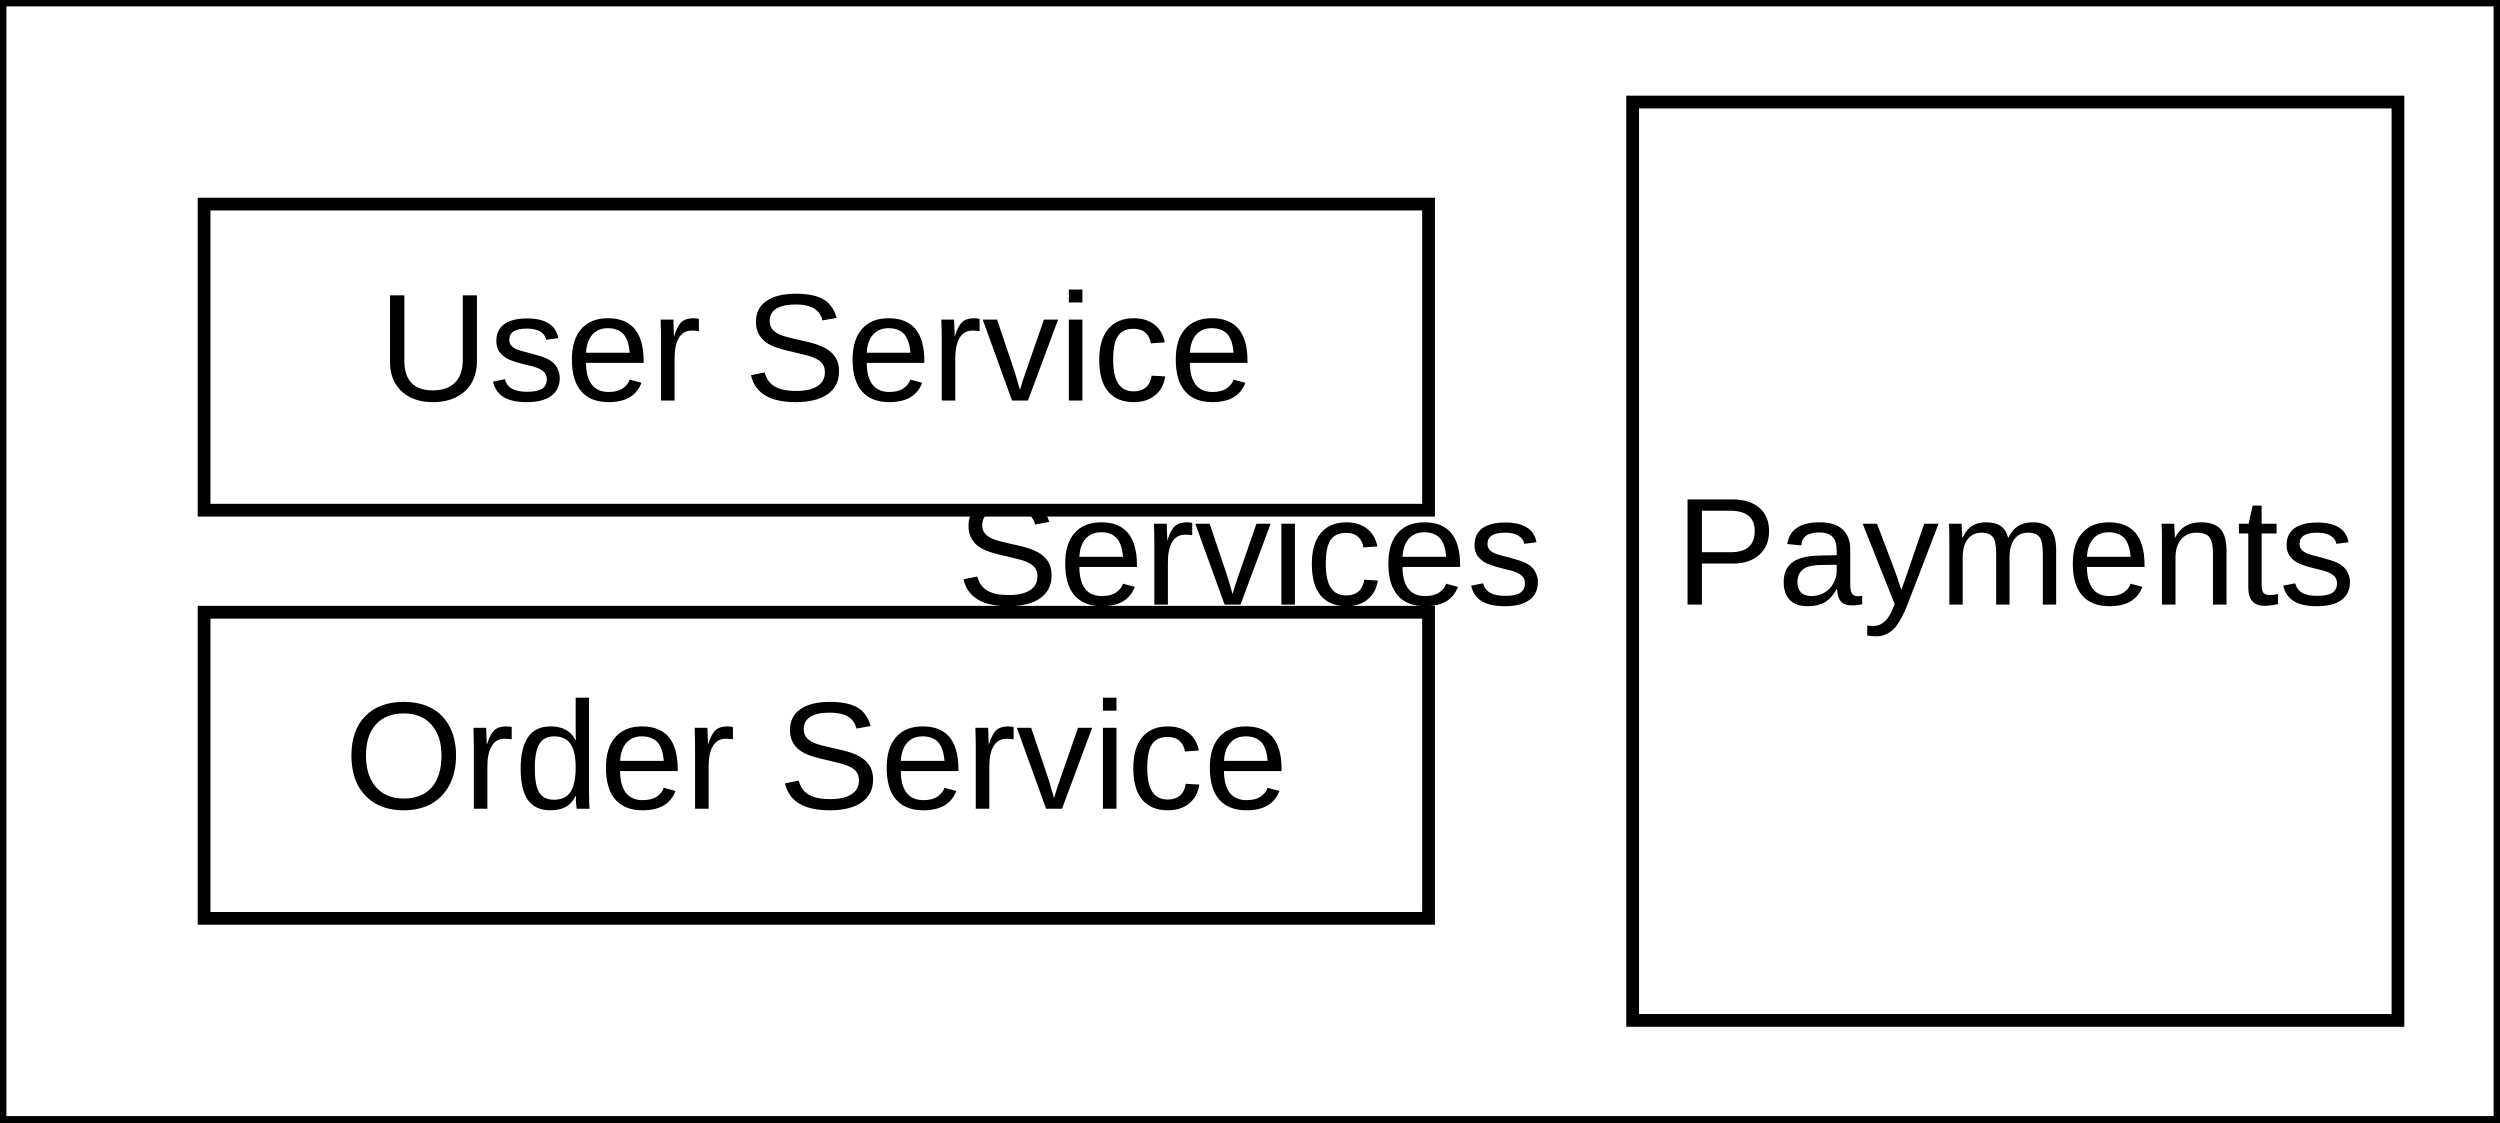
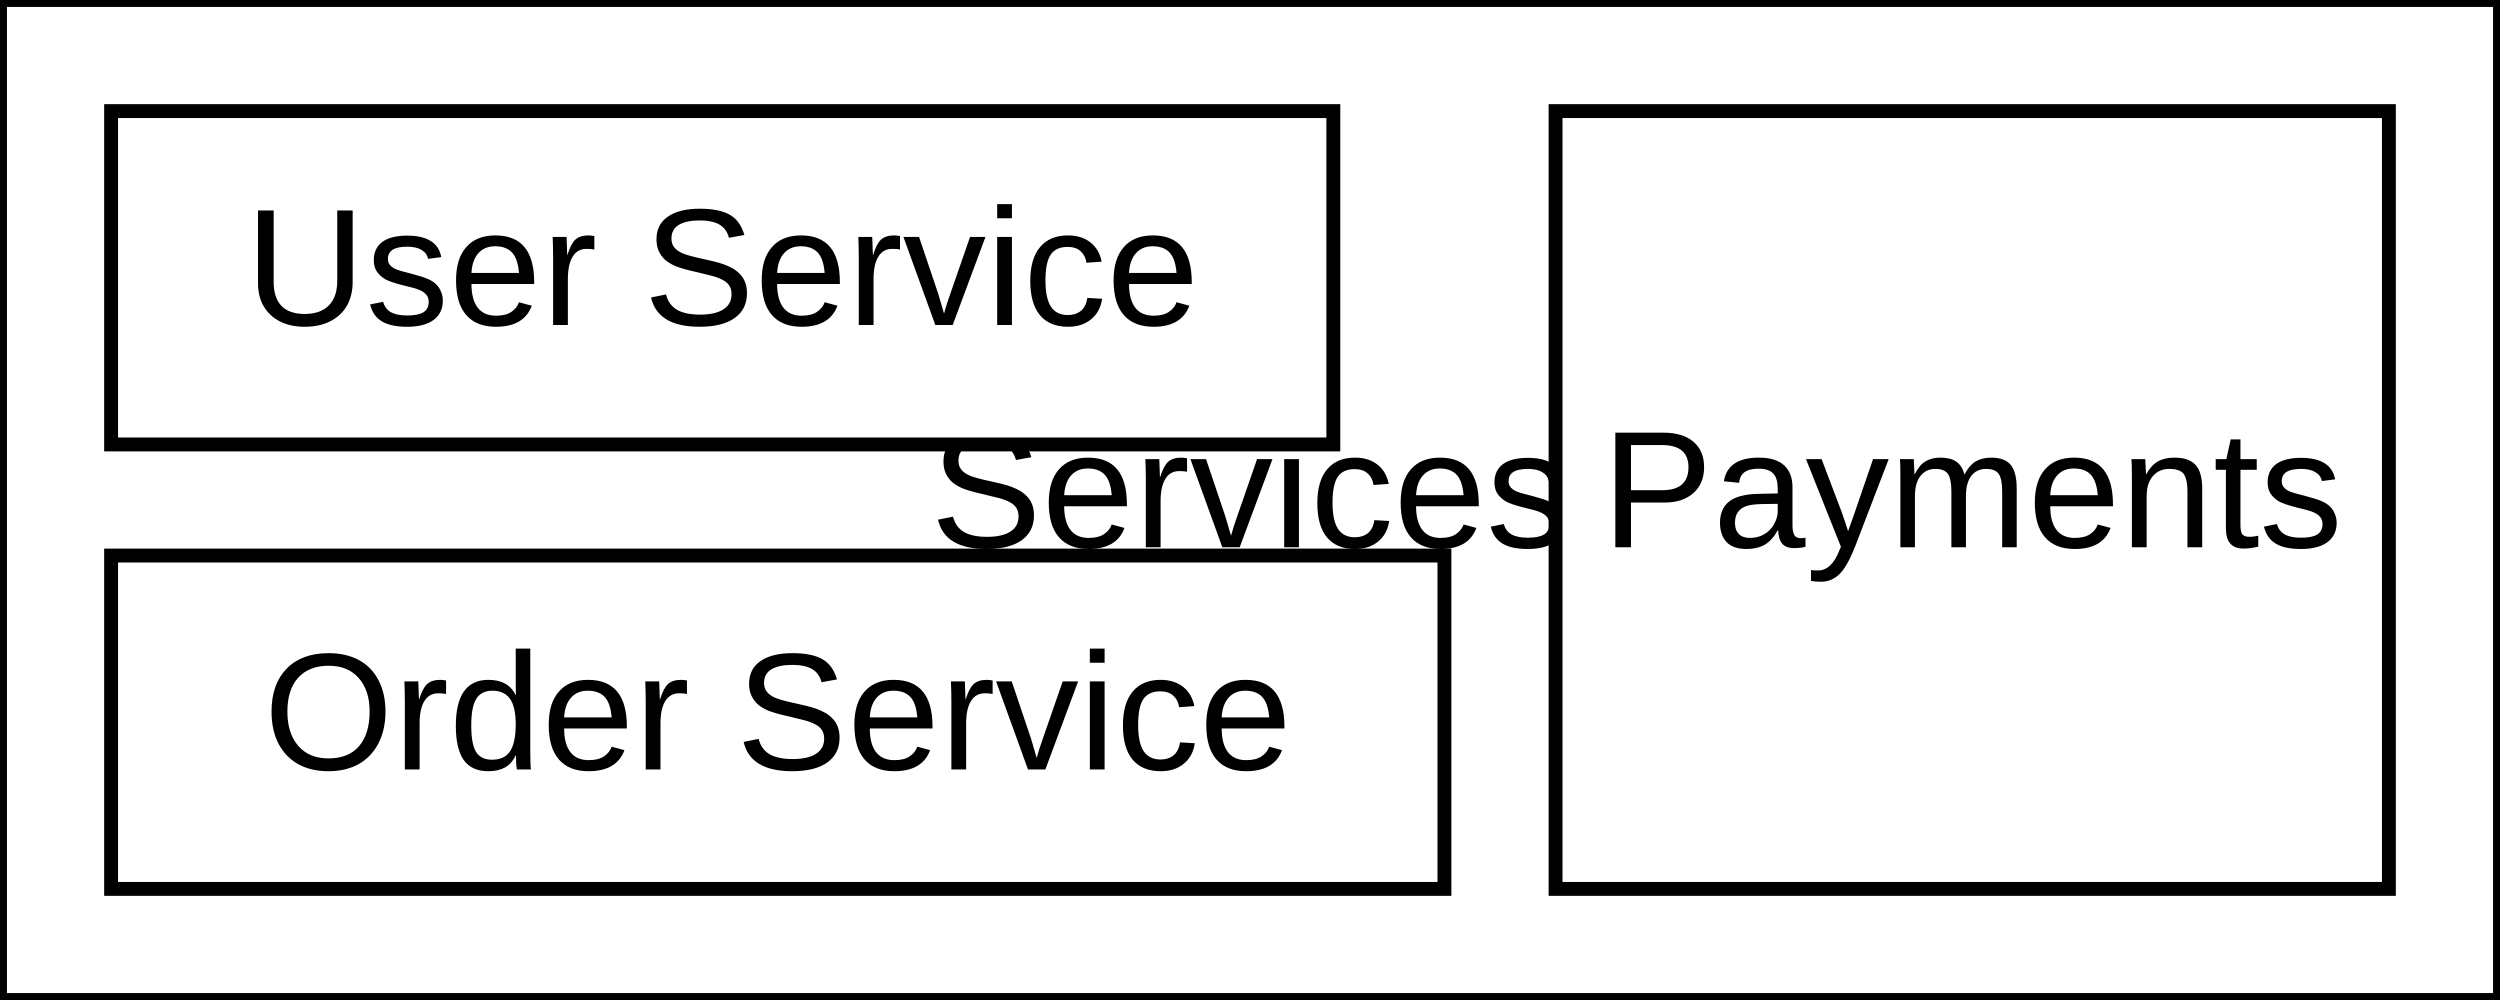
- <svg xmlns="http://www.w3.org/2000/svg" width="196" height="88">
+ <svg xmlns="http://www.w3.org/2000/svg" width="180" height="72">
  <defs>
    <marker id="arrowhead" markerWidth="10" markerHeight="7" refX="9" refY="3.5" orient="auto" markerUnits="strokeWidth">
      <polygon points="0 0, 10 3.5, 0 7" fill="black" />
    </marker>
  </defs>
-   <rect x="0" y="0" width="196" height="88" fill="white" stroke="black" stroke-width="1" />
-   <text x="98" y="44" text-anchor="middle" dominant-baseline="middle" font-family="Arial" font-size="12">Services</text>
-   <rect x="16" y="16" width="96" height="24" fill="white" stroke="black" stroke-width="1" />
-   <text x="64" y="28" text-anchor="middle" dominant-baseline="middle" font-family="Arial" font-size="12">User Service</text>
-   <rect x="16" y="48" width="96" height="24" fill="white" stroke="black" stroke-width="1" />
-   <text x="64" y="60" text-anchor="middle" dominant-baseline="middle" font-family="Arial" font-size="12">Order Service</text>
-   <rect x="128" y="8" width="60" height="72" fill="white" stroke="black" stroke-width="1" />
-   <text x="158" y="44" text-anchor="middle" dominant-baseline="middle" font-family="Arial" font-size="12">Payments</text>
+   <rect x="0" y="0" width="180" height="72" fill="white" stroke="black" stroke-width="1" />
+   <text x="90" y="36" text-anchor="middle" dominant-baseline="middle" font-family="Arial" font-size="12">Services</text>
+   <rect x="8" y="8" width="88" height="24" fill="white" stroke="black" stroke-width="1" />
+   <text x="52" y="20" text-anchor="middle" dominant-baseline="middle" font-family="Arial" font-size="12">User Service</text>
+   <rect x="8" y="40" width="96" height="24" fill="white" stroke="black" stroke-width="1" />
+   <text x="56" y="52" text-anchor="middle" dominant-baseline="middle" font-family="Arial" font-size="12">Order Service</text>
+   <rect x="112" y="8" width="60" height="56" fill="white" stroke="black" stroke-width="1" />
+   <text x="142" y="36" text-anchor="middle" dominant-baseline="middle" font-family="Arial" font-size="12">Payments</text>
</svg>
